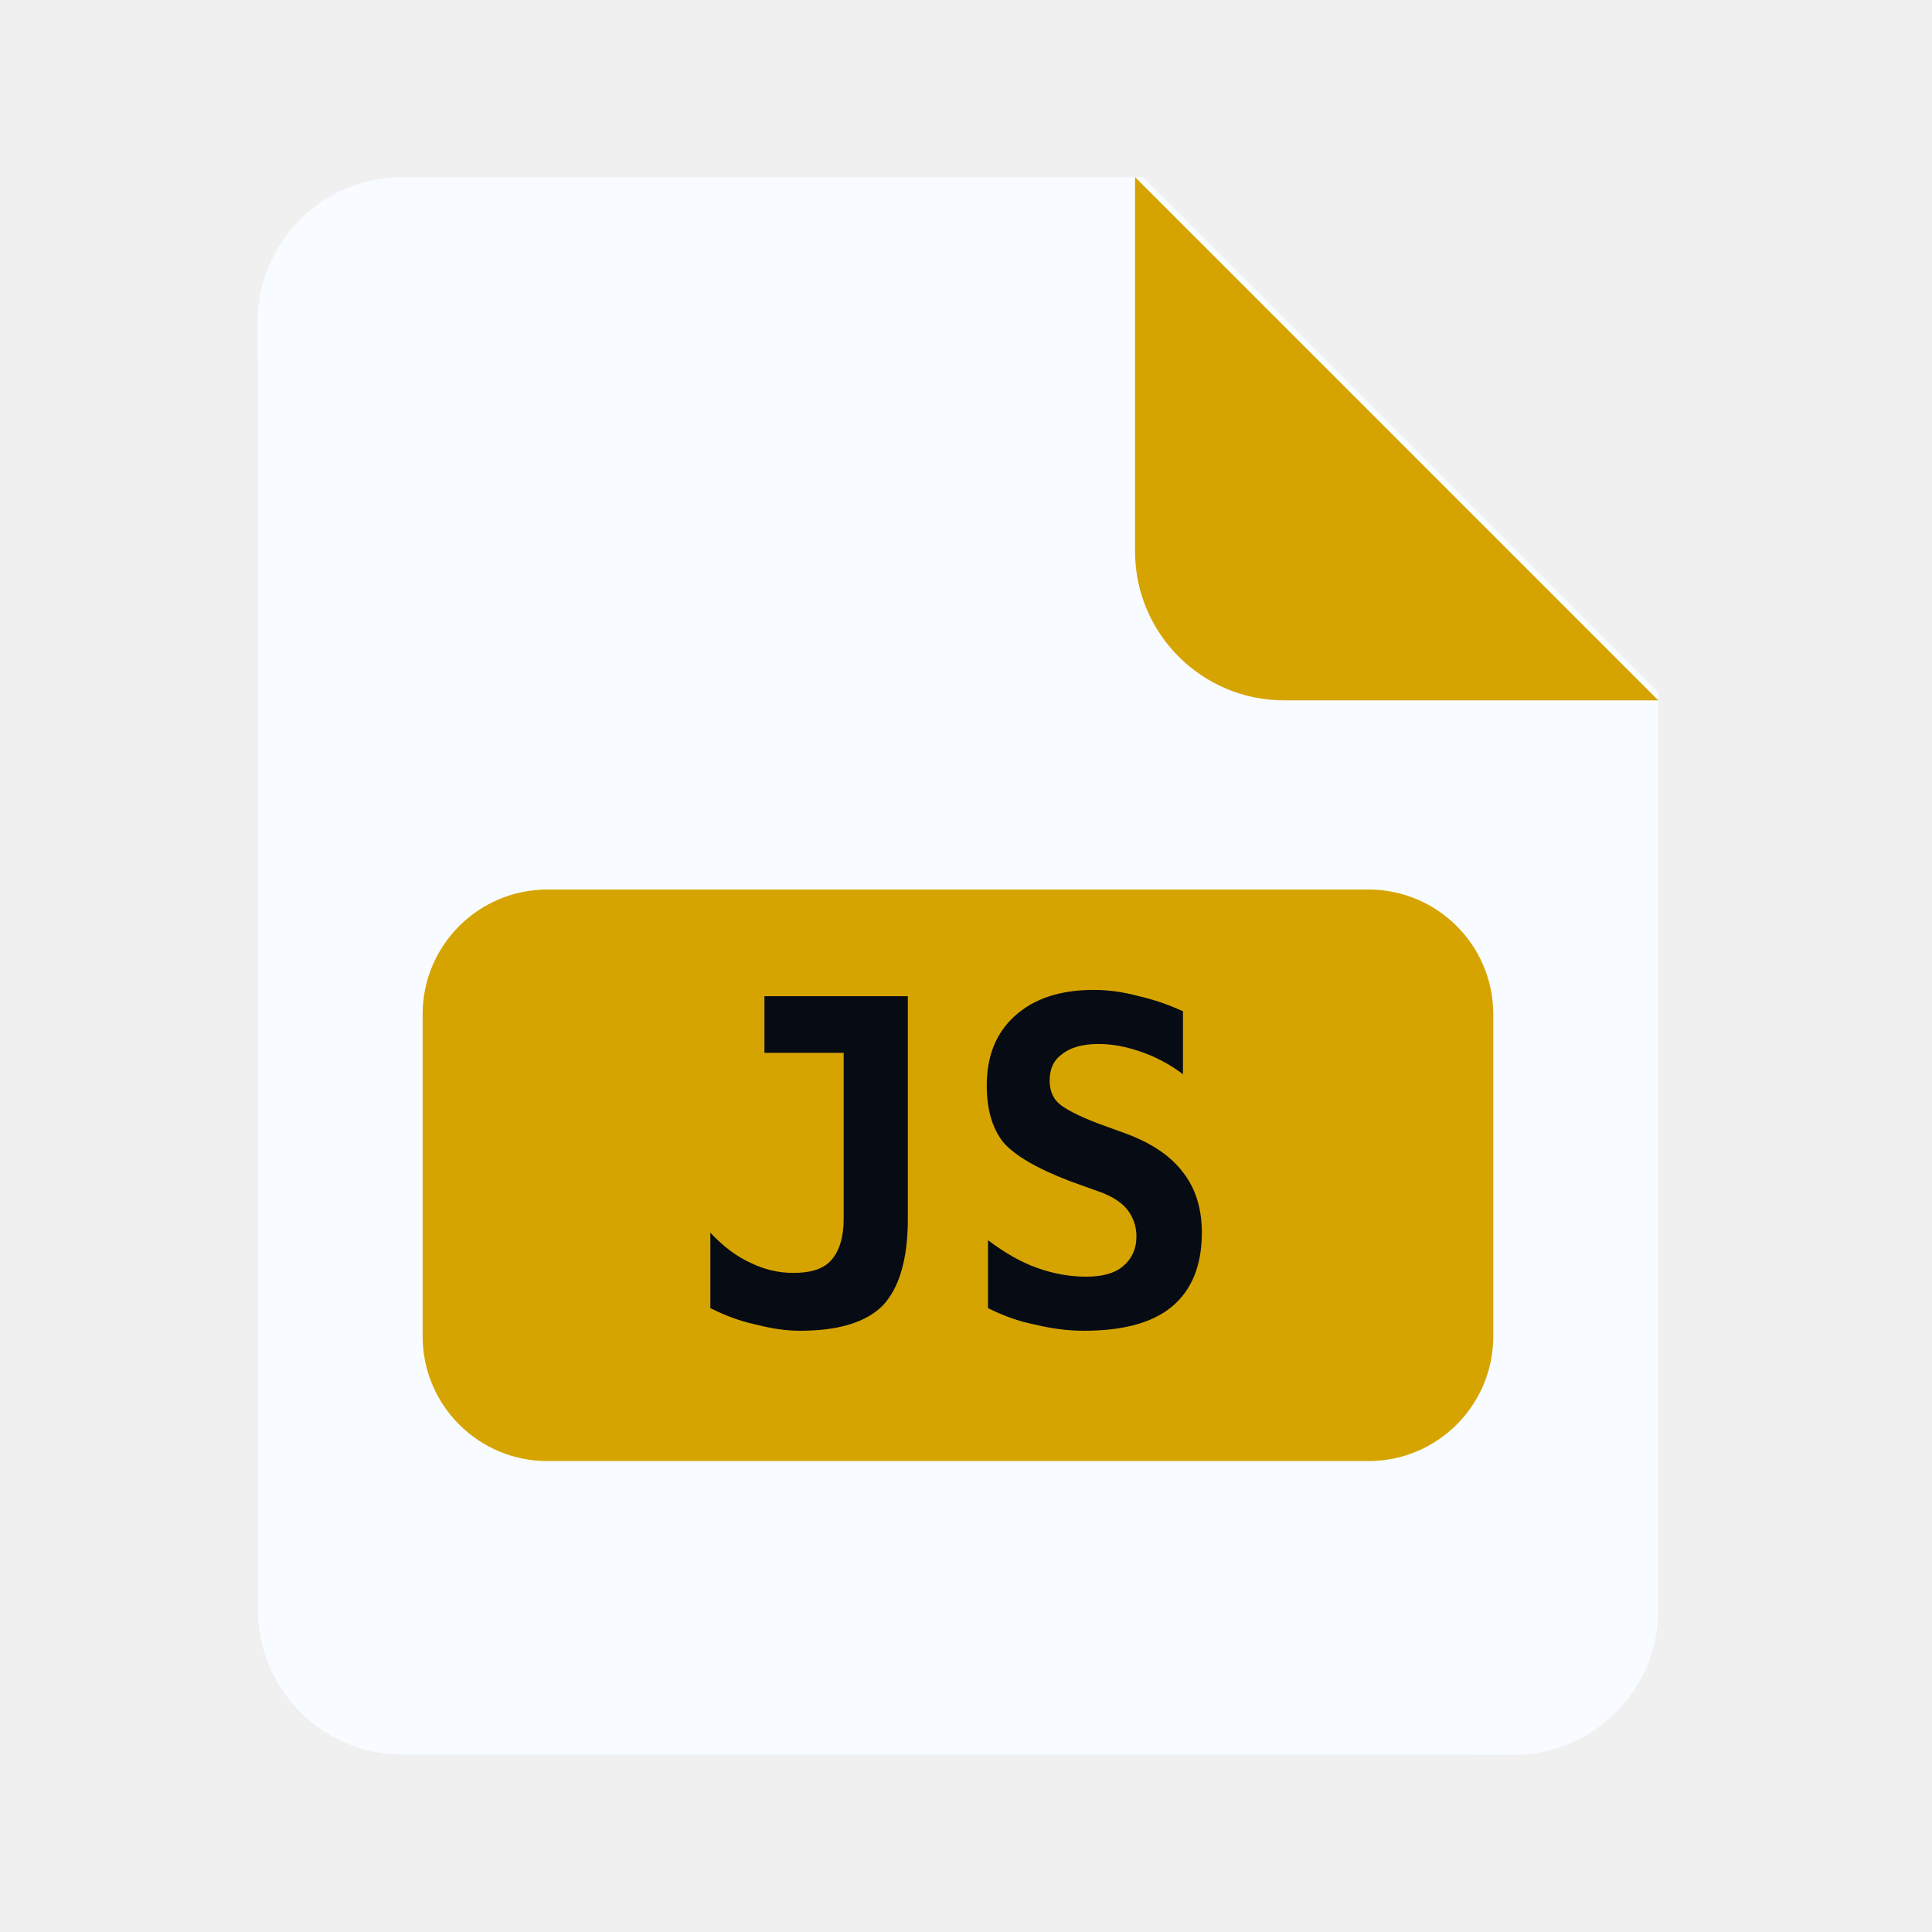
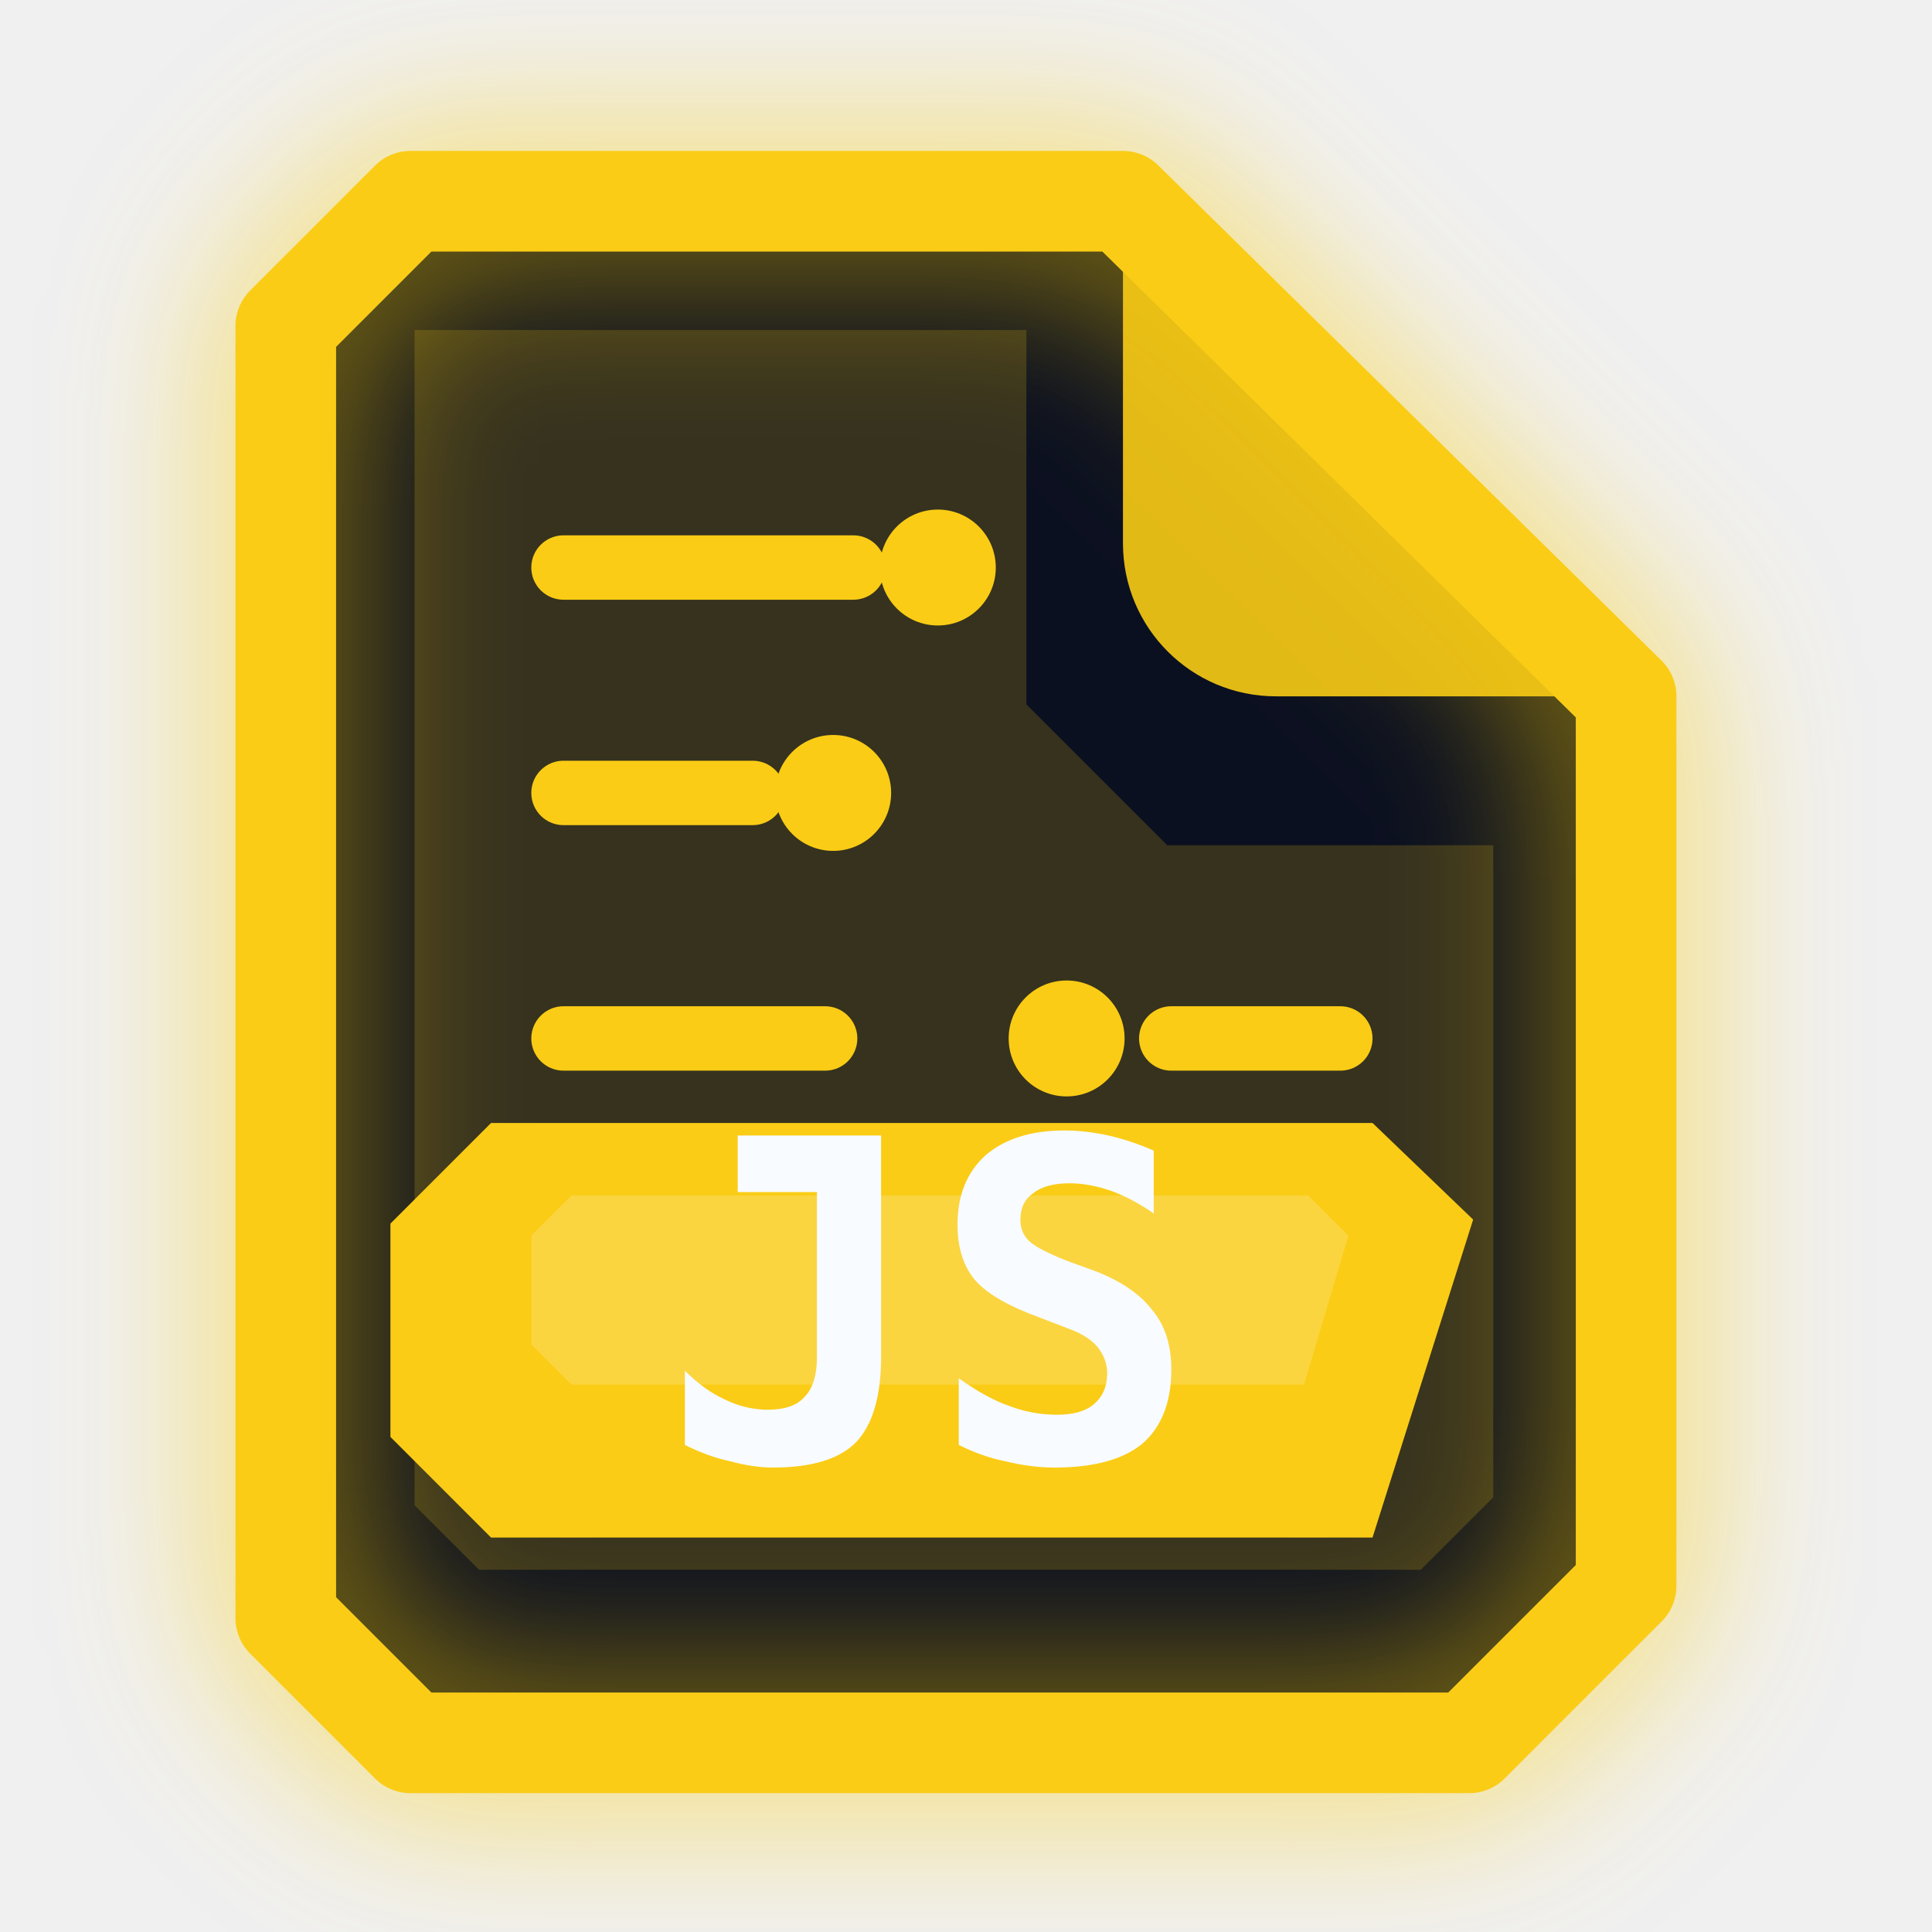
<svg xmlns="http://www.w3.org/2000/svg" width="24" height="24" viewBox="0 0 24 24">
-   <path fill="#0B1020" opacity=".14" d="M5 2.8h9.2L20 8.6V20a1.8 1.8 0 0 1-1.8 1.8H5A1.8 1.8 0 0 1 3.2 20V4.6A1.8 1.8 0 0 1 5 2.8Z" />
-   <path fill="#F8FBFF" d="M5 2.2h9.2L20.6 8.6V20A1.8 1.8 0 0 1 18.8 21.8H5A1.8 1.8 0 0 1 3.2 20V4A1.8 1.8 0 0 1 5 2.2Z" />
-   <path fill="#D6A400" d="M14.1 2.2v4.65c0 1.02.83 1.85 1.85 1.85h4.65L14.1 2.2Z" />
-   <rect x="5.25" y="11.05" width="13.3" height="7.1" rx="1.55" fill="#D6A400" />
-   <text x="11.9" y="16.45" text-anchor="middle" font-family="SF Mono, Menlo, monospace" font-size="5.6" font-weight="800" fill="#070B14">JS</text>
+   <defs>
+     <filter id="glow" x="-40%" y="-40%" width="180%" height="180%">
+       <feDropShadow dx="0" dy="0" stdDeviation="1.05" flood-color="#FACC15" flood-opacity=".72" />
+     </filter>
+   </defs>
+   <path fill="#0B1020" d="M5.1 2.5h8.85l6.25 6.15v11.05l-1.95 1.95H5.1L3.55 20.1V4.05L5.1 2.5Z" />
+   <path fill="#FACC15" opacity=".18" d="M5.15 4.1h7.6v4.65l1.75 1.75h4.05v8.1l-.9.9H5.95l-.8-.8V4.1Z" />
+   <path fill="none" stroke="#FACC15" stroke-linejoin="round" stroke-width="1.25" d="M5.1 2.5h8.85l6.25 6.15v11.05l-1.95 1.95H5.1L3.55 20.1V4.05L5.1 2.5Z" filter="url(#glow)" />
+   <path fill="#FACC15" opacity=".9" d="M13.95 2.5v4.25c0 1.05.85 1.9 1.9 1.9h4.35L13.95 2.5Z" />
+   <path fill="none" stroke="#FACC15" stroke-linecap="round" stroke-width=".8" d="M7 7.05h3.6m-3.6 2.8h2.35m5.2 3.05h2.1m-9.65 0h3.25m-3.25 5.15h2.2" />
+   <circle cx="11.65" cy="7.05" r=".72" fill="#FACC15" />
+   <circle cx="10.35" cy="9.85" r=".72" fill="#FACC15" />
+   <circle cx="13.25" cy="12.9" r=".72" fill="#FACC15" />
+   <path fill="#FACC15" d="M6.1 13.95h10.95l1.25 1.2-1.25 3.95H6.1l-1.25-1.25v-2.65l1.25-1.25Z" />
+   <path fill="#FFFFFF" opacity=".18" d="M7.1 14.85h9.15l.5.5-.55 1.85H7.1l-.5-.5v-1.35l.5-.5Z" />
+   <text x="11.55" y="18.15" text-anchor="middle" font-family="SF Mono, Menlo, monospace" font-size="5.55" font-weight="900" fill="#F8FBFF">JS</text>
</svg>
